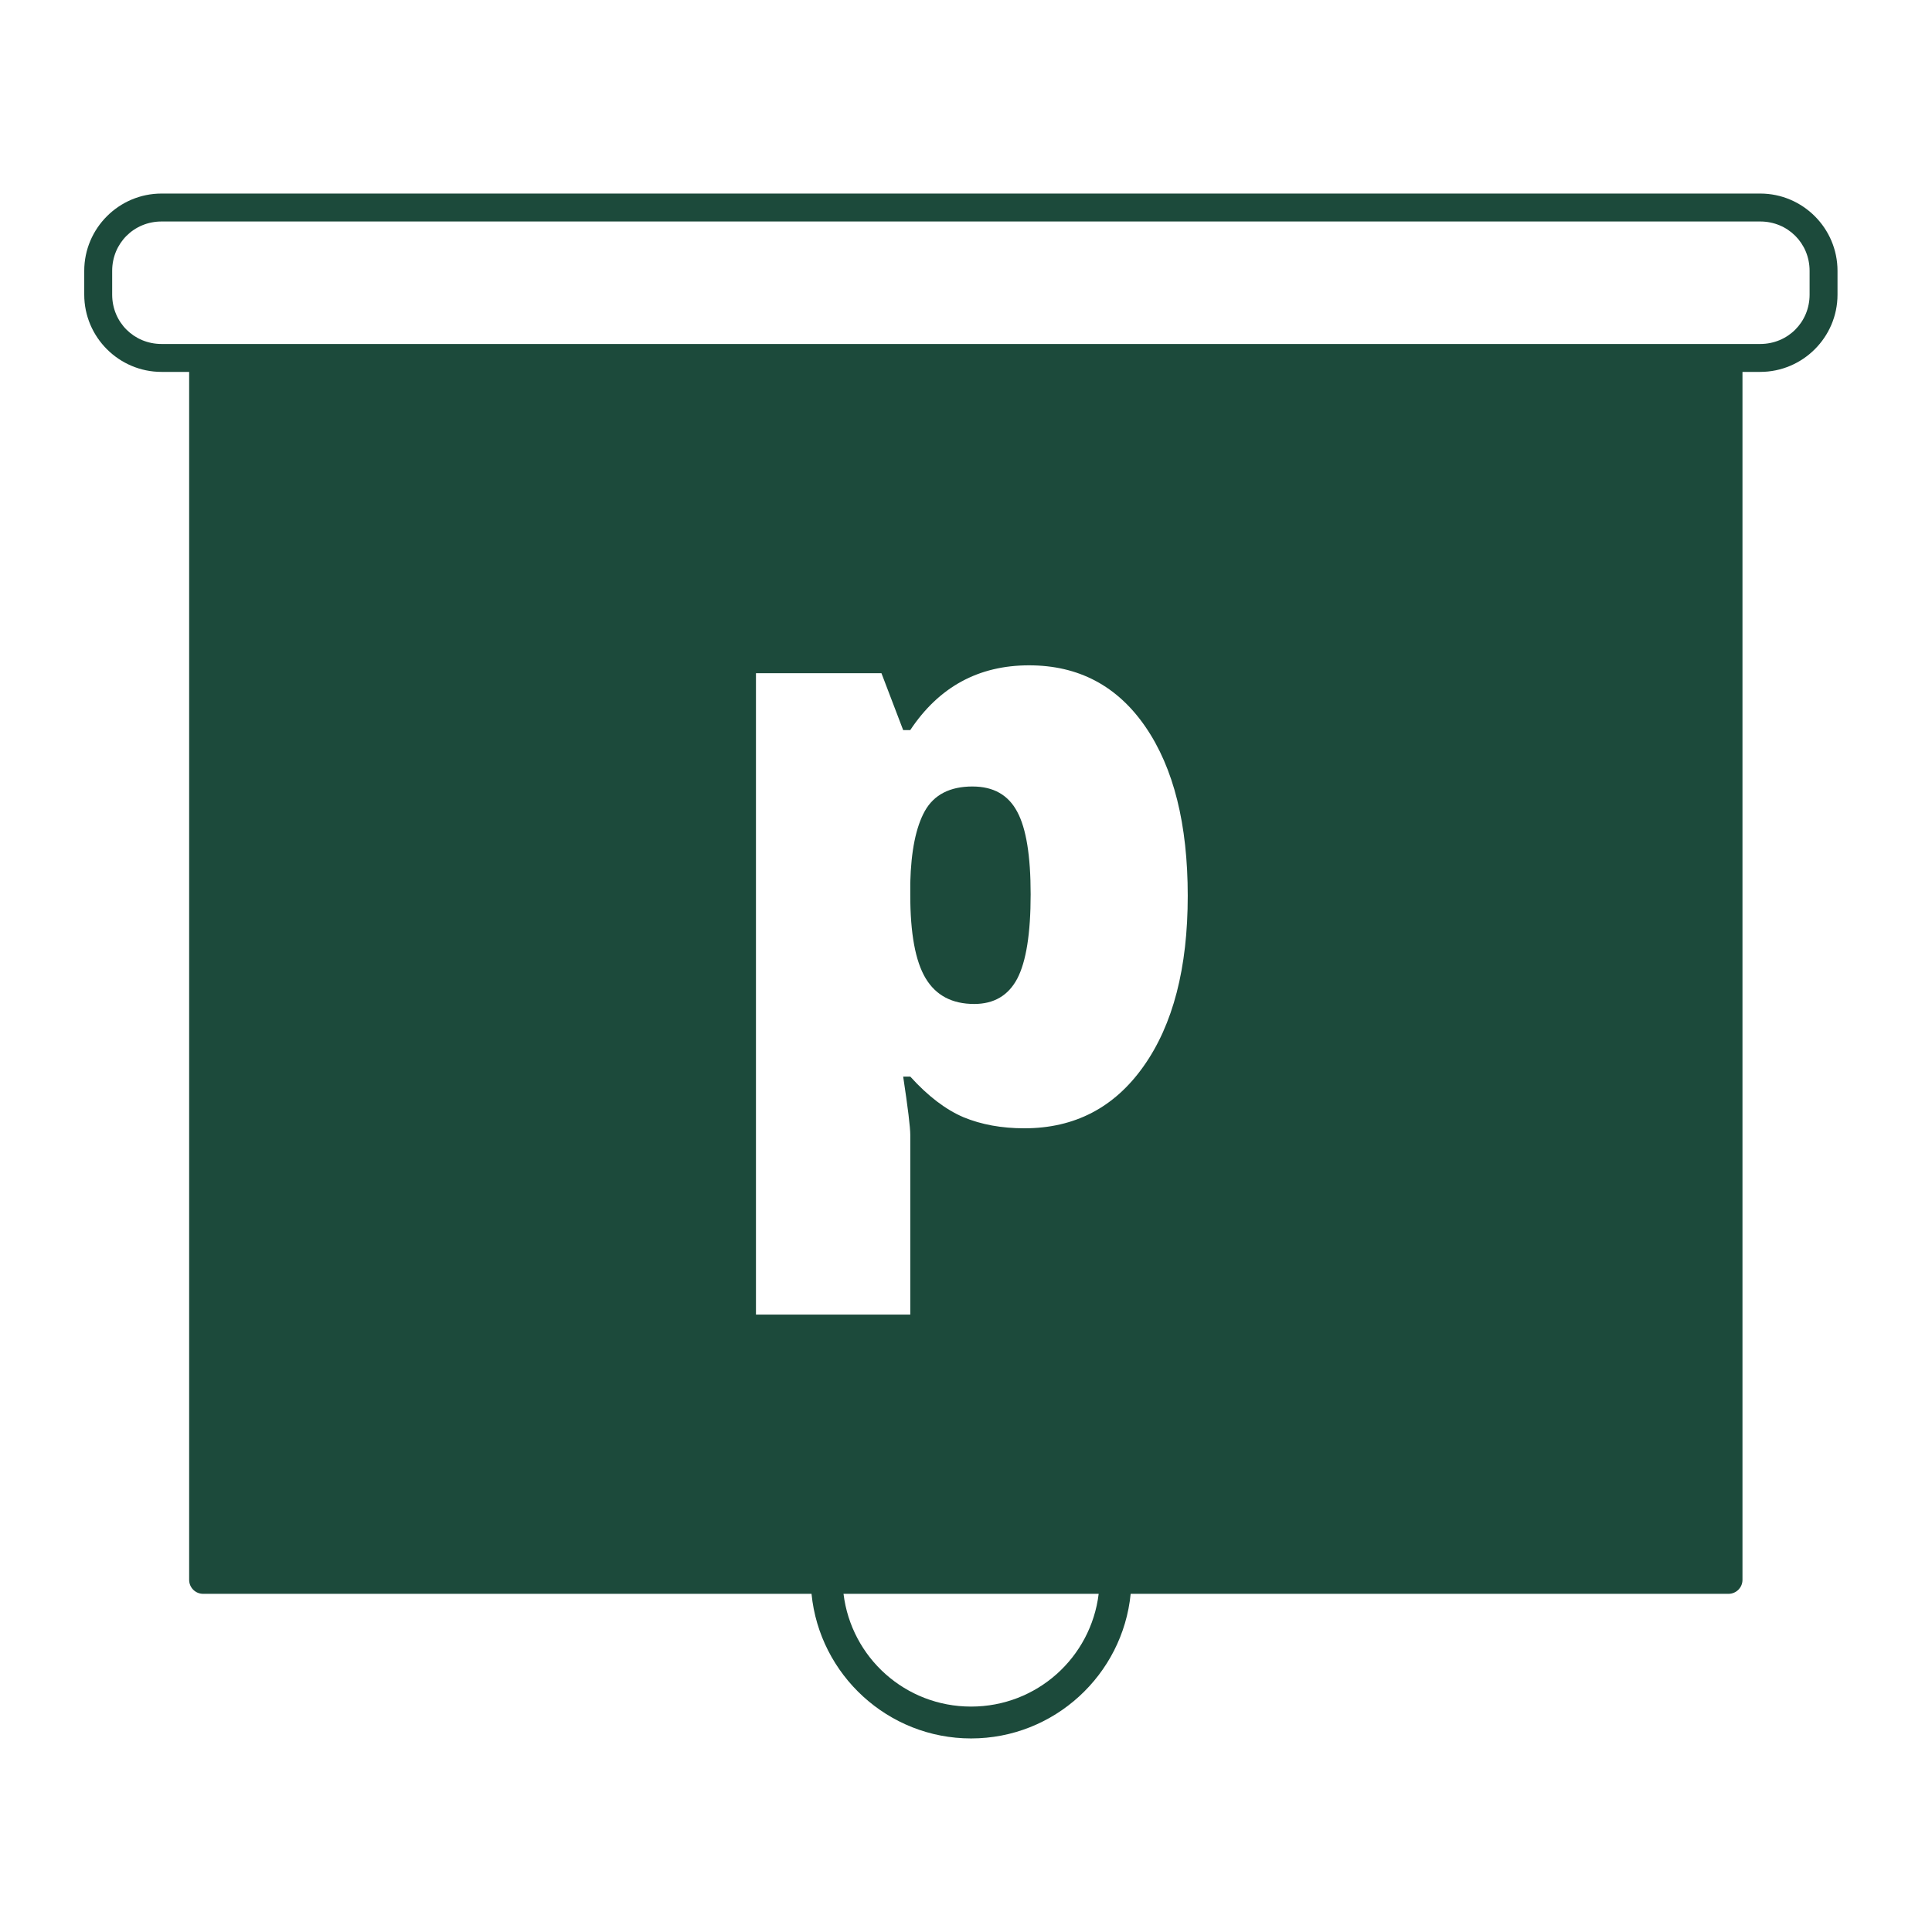
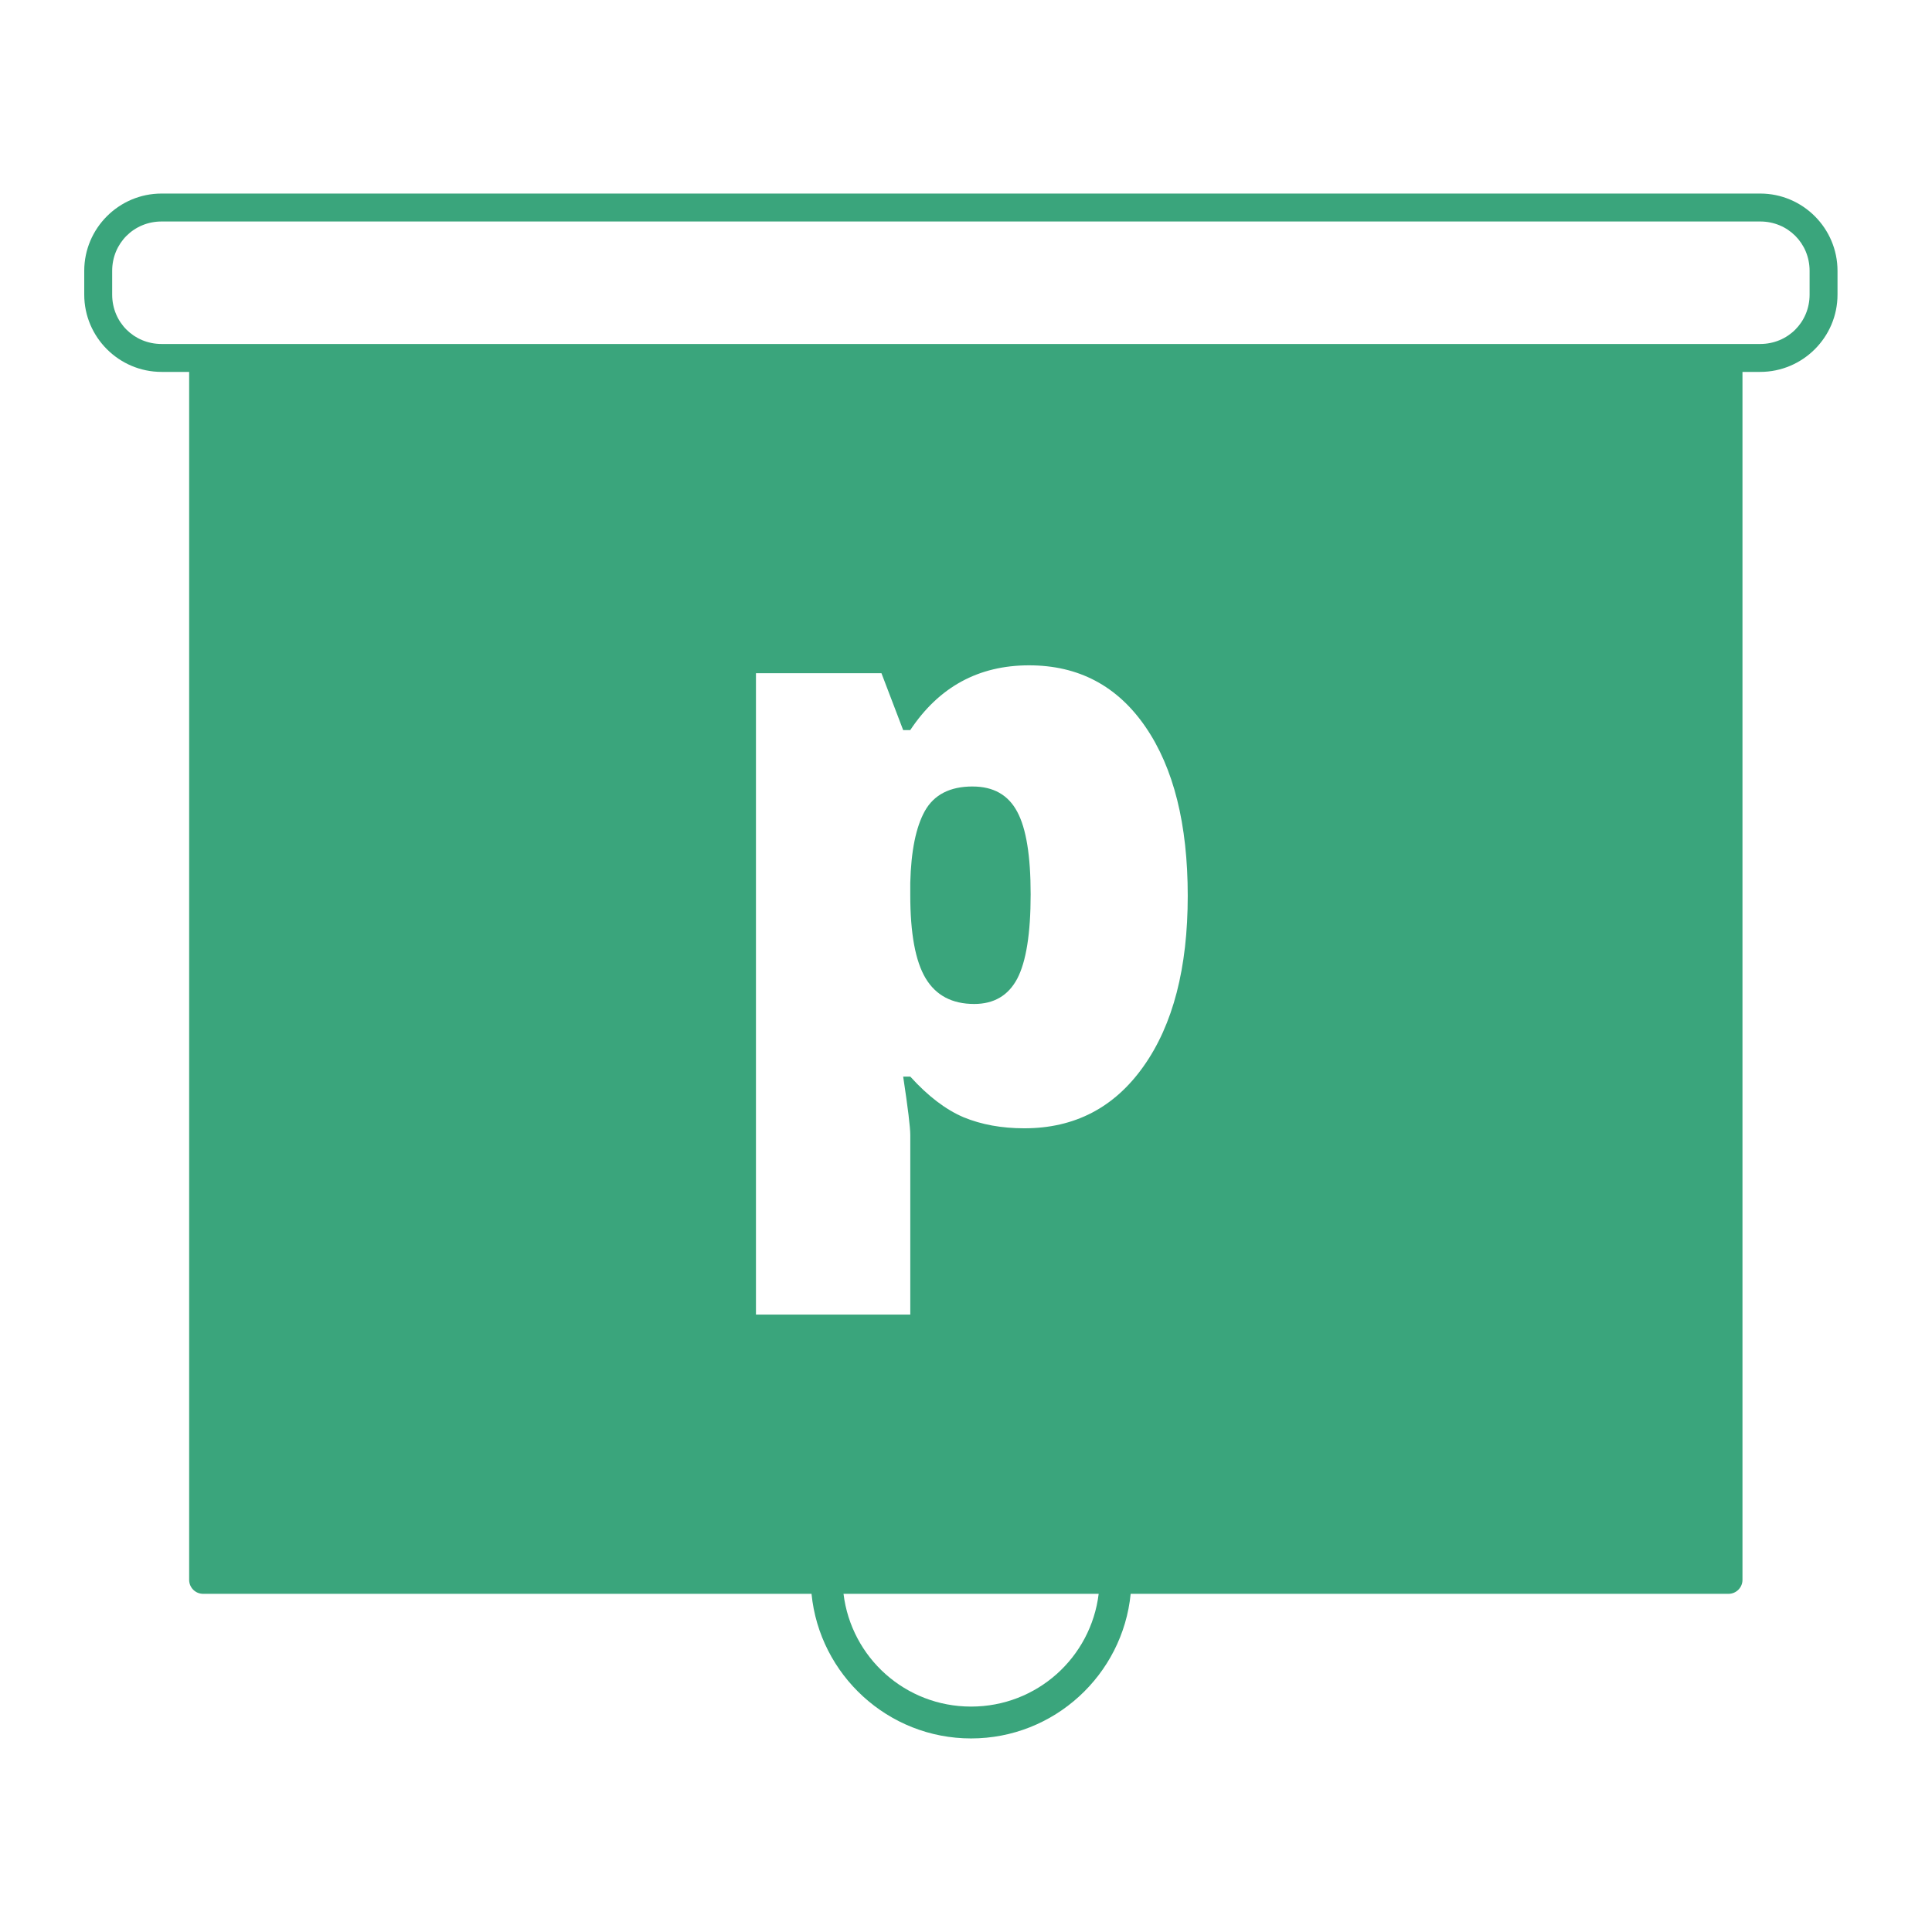
<svg xmlns="http://www.w3.org/2000/svg" width="100mm" height="100mm" viewBox="0 0 100 100" version="1.1" id="svg8">
  <defs id="defs8" />
  <g id="layer1" transform="translate(-35.83273,-79.85368)">
-     <path id="rect4550" d="m 44.194,89.872 c -2.203,0 -4.001,1.796 -4.001,4 v 1.232 c 0,2.203 1.797,3.999 4.001,3.999 h 1.429 v 62.524 c 3.9e-5,0.399 0.324,0.723 0.723,0.723 h 31.491 c 0.413,4.194 3.96,7.485 8.259,7.485 4.3,0 7.847,-3.291 8.26,-7.485 h 30.944 c 0.399,-4e-5 0.723,-0.324 0.723,-0.723 V 99.103 h 0.918 c 2.203,0 4.001,-1.796 4.001,-3.999 v -1.232 c 0,-2.203 -1.797,-4 -4.001,-4 z m 0,1.446 h 82.748 c 1.428,0 2.555,1.126 2.555,2.554 v 1.232 c 0,1.428 -1.128,2.554 -2.555,2.554 h -1.641 -78.955 -2.152 c -1.428,0 -2.555,-1.126 -2.555,-2.554 v -1.232 c 0,-1.428 1.128,-2.554 2.555,-2.554 z m 44.903,22.973 c 2.56,0 4.569,1.062 6.027,3.187 1.457,2.125 2.186,5.039 2.186,8.744 0,3.732 -0.762,6.673 -2.288,8.825 -1.512,2.138 -3.568,3.207 -6.17,3.207 -1.171,0 -2.22,-0.19 -3.146,-0.572 -0.926,-0.395 -1.845,-1.096 -2.757,-2.104 h -0.368 c 0.245,1.621 0.368,2.628 0.368,3.023 v 9.295 h -7.988 v -33.196 h 6.496 l 1.123,2.942 h 0.368 c 1.484,-2.233 3.534,-3.351 6.148,-3.351 z m -2.921,6.271 c -1.171,0 -1.996,0.422 -2.472,1.267 -0.463,0.831 -0.715,2.07 -0.756,3.718 v 0.634 c 0,1.988 0.265,3.425 0.796,4.31 0.531,0.885 1.369,1.328 2.513,1.328 1.021,0 1.764,-0.436 2.227,-1.307 0.463,-0.885 0.695,-2.343 0.695,-4.372 0,-1.988 -0.231,-3.412 -0.695,-4.27 -0.463,-0.872 -1.232,-1.307 -2.308,-1.307 z m -6.683,41.788 h 13.207 c -0.402,3.296 -3.197,5.836 -6.604,5.836 -3.408,0 -6.202,-2.54 -6.603,-5.836 z" style="color:#000000;font-style:normal;font-variant:normal;font-weight:normal;font-stretch:normal;font-size:medium;line-height:normal;font-family:sans-serif;font-variant-ligatures:normal;font-variant-position:normal;font-variant-caps:normal;font-variant-numeric:normal;font-variant-alternates:normal;font-feature-settings:normal;text-indent:0;text-align:start;text-decoration:none;text-decoration-line:none;text-decoration-style:solid;text-decoration-color:#000000;letter-spacing:normal;word-spacing:normal;text-transform:none;writing-mode:lr-tb;direction:ltr;text-orientation:mixed;dominant-baseline:auto;baseline-shift:baseline;text-anchor:start;white-space:normal;shape-padding:0;clip-rule:nonzero;display:inline;overflow:visible;visibility:visible;opacity:1;isolation:auto;mix-blend-mode:normal;color-interpolation:sRGB;color-interpolation-filters:linearRGB;solid-color:#000000;solid-opacity:1;vector-effect:none;fill:#1c4a3b;fill-opacity:1;fill-rule:nonzero;stroke:none;stroke-width:1.446;stroke-linecap:round;stroke-linejoin:round;stroke-miterlimit:4;stroke-dasharray:none;stroke-dashoffset:0;stroke-opacity:1;marker:none;color-rendering:auto;image-rendering:auto;shape-rendering:auto;text-rendering:auto;enable-background:accumulate" />
+     <path id="rect4550" d="m 44.194,89.872 c -2.203,0 -4.001,1.796 -4.001,4 v 1.232 c 0,2.203 1.797,3.999 4.001,3.999 h 1.429 v 62.524 c 3.9e-5,0.399 0.324,0.723 0.723,0.723 h 31.491 c 0.413,4.194 3.96,7.485 8.259,7.485 4.3,0 7.847,-3.291 8.26,-7.485 h 30.944 c 0.399,-4e-5 0.723,-0.324 0.723,-0.723 V 99.103 h 0.918 c 2.203,0 4.001,-1.796 4.001,-3.999 v -1.232 c 0,-2.203 -1.797,-4 -4.001,-4 z m 0,1.446 h 82.748 c 1.428,0 2.555,1.126 2.555,2.554 v 1.232 c 0,1.428 -1.128,2.554 -2.555,2.554 h -1.641 -78.955 -2.152 c -1.428,0 -2.555,-1.126 -2.555,-2.554 v -1.232 c 0,-1.428 1.128,-2.554 2.555,-2.554 z m 44.903,22.973 c 2.56,0 4.569,1.062 6.027,3.187 1.457,2.125 2.186,5.039 2.186,8.744 0,3.732 -0.762,6.673 -2.288,8.825 -1.512,2.138 -3.568,3.207 -6.17,3.207 -1.171,0 -2.22,-0.19 -3.146,-0.572 -0.926,-0.395 -1.845,-1.096 -2.757,-2.104 h -0.368 c 0.245,1.621 0.368,2.628 0.368,3.023 v 9.295 h -7.988 v -33.196 h 6.496 l 1.123,2.942 h 0.368 c 1.484,-2.233 3.534,-3.351 6.148,-3.351 z m -2.921,6.271 c -1.171,0 -1.996,0.422 -2.472,1.267 -0.463,0.831 -0.715,2.07 -0.756,3.718 v 0.634 c 0,1.988 0.265,3.425 0.796,4.31 0.531,0.885 1.369,1.328 2.513,1.328 1.021,0 1.764,-0.436 2.227,-1.307 0.463,-0.885 0.695,-2.343 0.695,-4.372 0,-1.988 -0.231,-3.412 -0.695,-4.27 -0.463,-0.872 -1.232,-1.307 -2.308,-1.307 z m -6.683,41.788 h 13.207 c -0.402,3.296 -3.197,5.836 -6.604,5.836 -3.408,0 -6.202,-2.54 -6.603,-5.836 z" style="color:#000000;font-style:normal;font-variant:normal;font-weight:normal;font-stretch:normal;font-size:medium;line-height:normal;font-family:sans-serif;font-variant-ligatures:normal;font-variant-position:normal;font-variant-caps:normal;font-variant-numeric:normal;font-variant-alternates:normal;font-feature-settings:normal;text-indent:0;text-align:start;text-decoration:none;text-decoration-line:none;text-decoration-style:solid;text-decoration-color:#000000;letter-spacing:normal;word-spacing:normal;text-transform:none;writing-mode:lr-tb;direction:ltr;text-orientation:mixed;dominant-baseline:auto;baseline-shift:baseline;text-anchor:start;white-space:normal;shape-padding:0;clip-rule:nonzero;display:inline;overflow:visible;visibility:visible;opacity:1;isolation:auto;mix-blend-mode:normal;color-interpolation:sRGB;color-interpolation-filters:linearRGB;solid-color:#000000;solid-opacity:1;vector-effect:none;fill:#3aa57c;fill-opacity:1;fill-rule:nonzero;stroke:none;stroke-width:1.446;stroke-linecap:round;stroke-linejoin:round;stroke-miterlimit:4;stroke-dasharray:none;stroke-dashoffset:0;stroke-opacity:1;marker:none;color-rendering:auto;image-rendering:auto;shape-rendering:auto;text-rendering:auto;enable-background:accumulate" />
  </g>
</svg>
